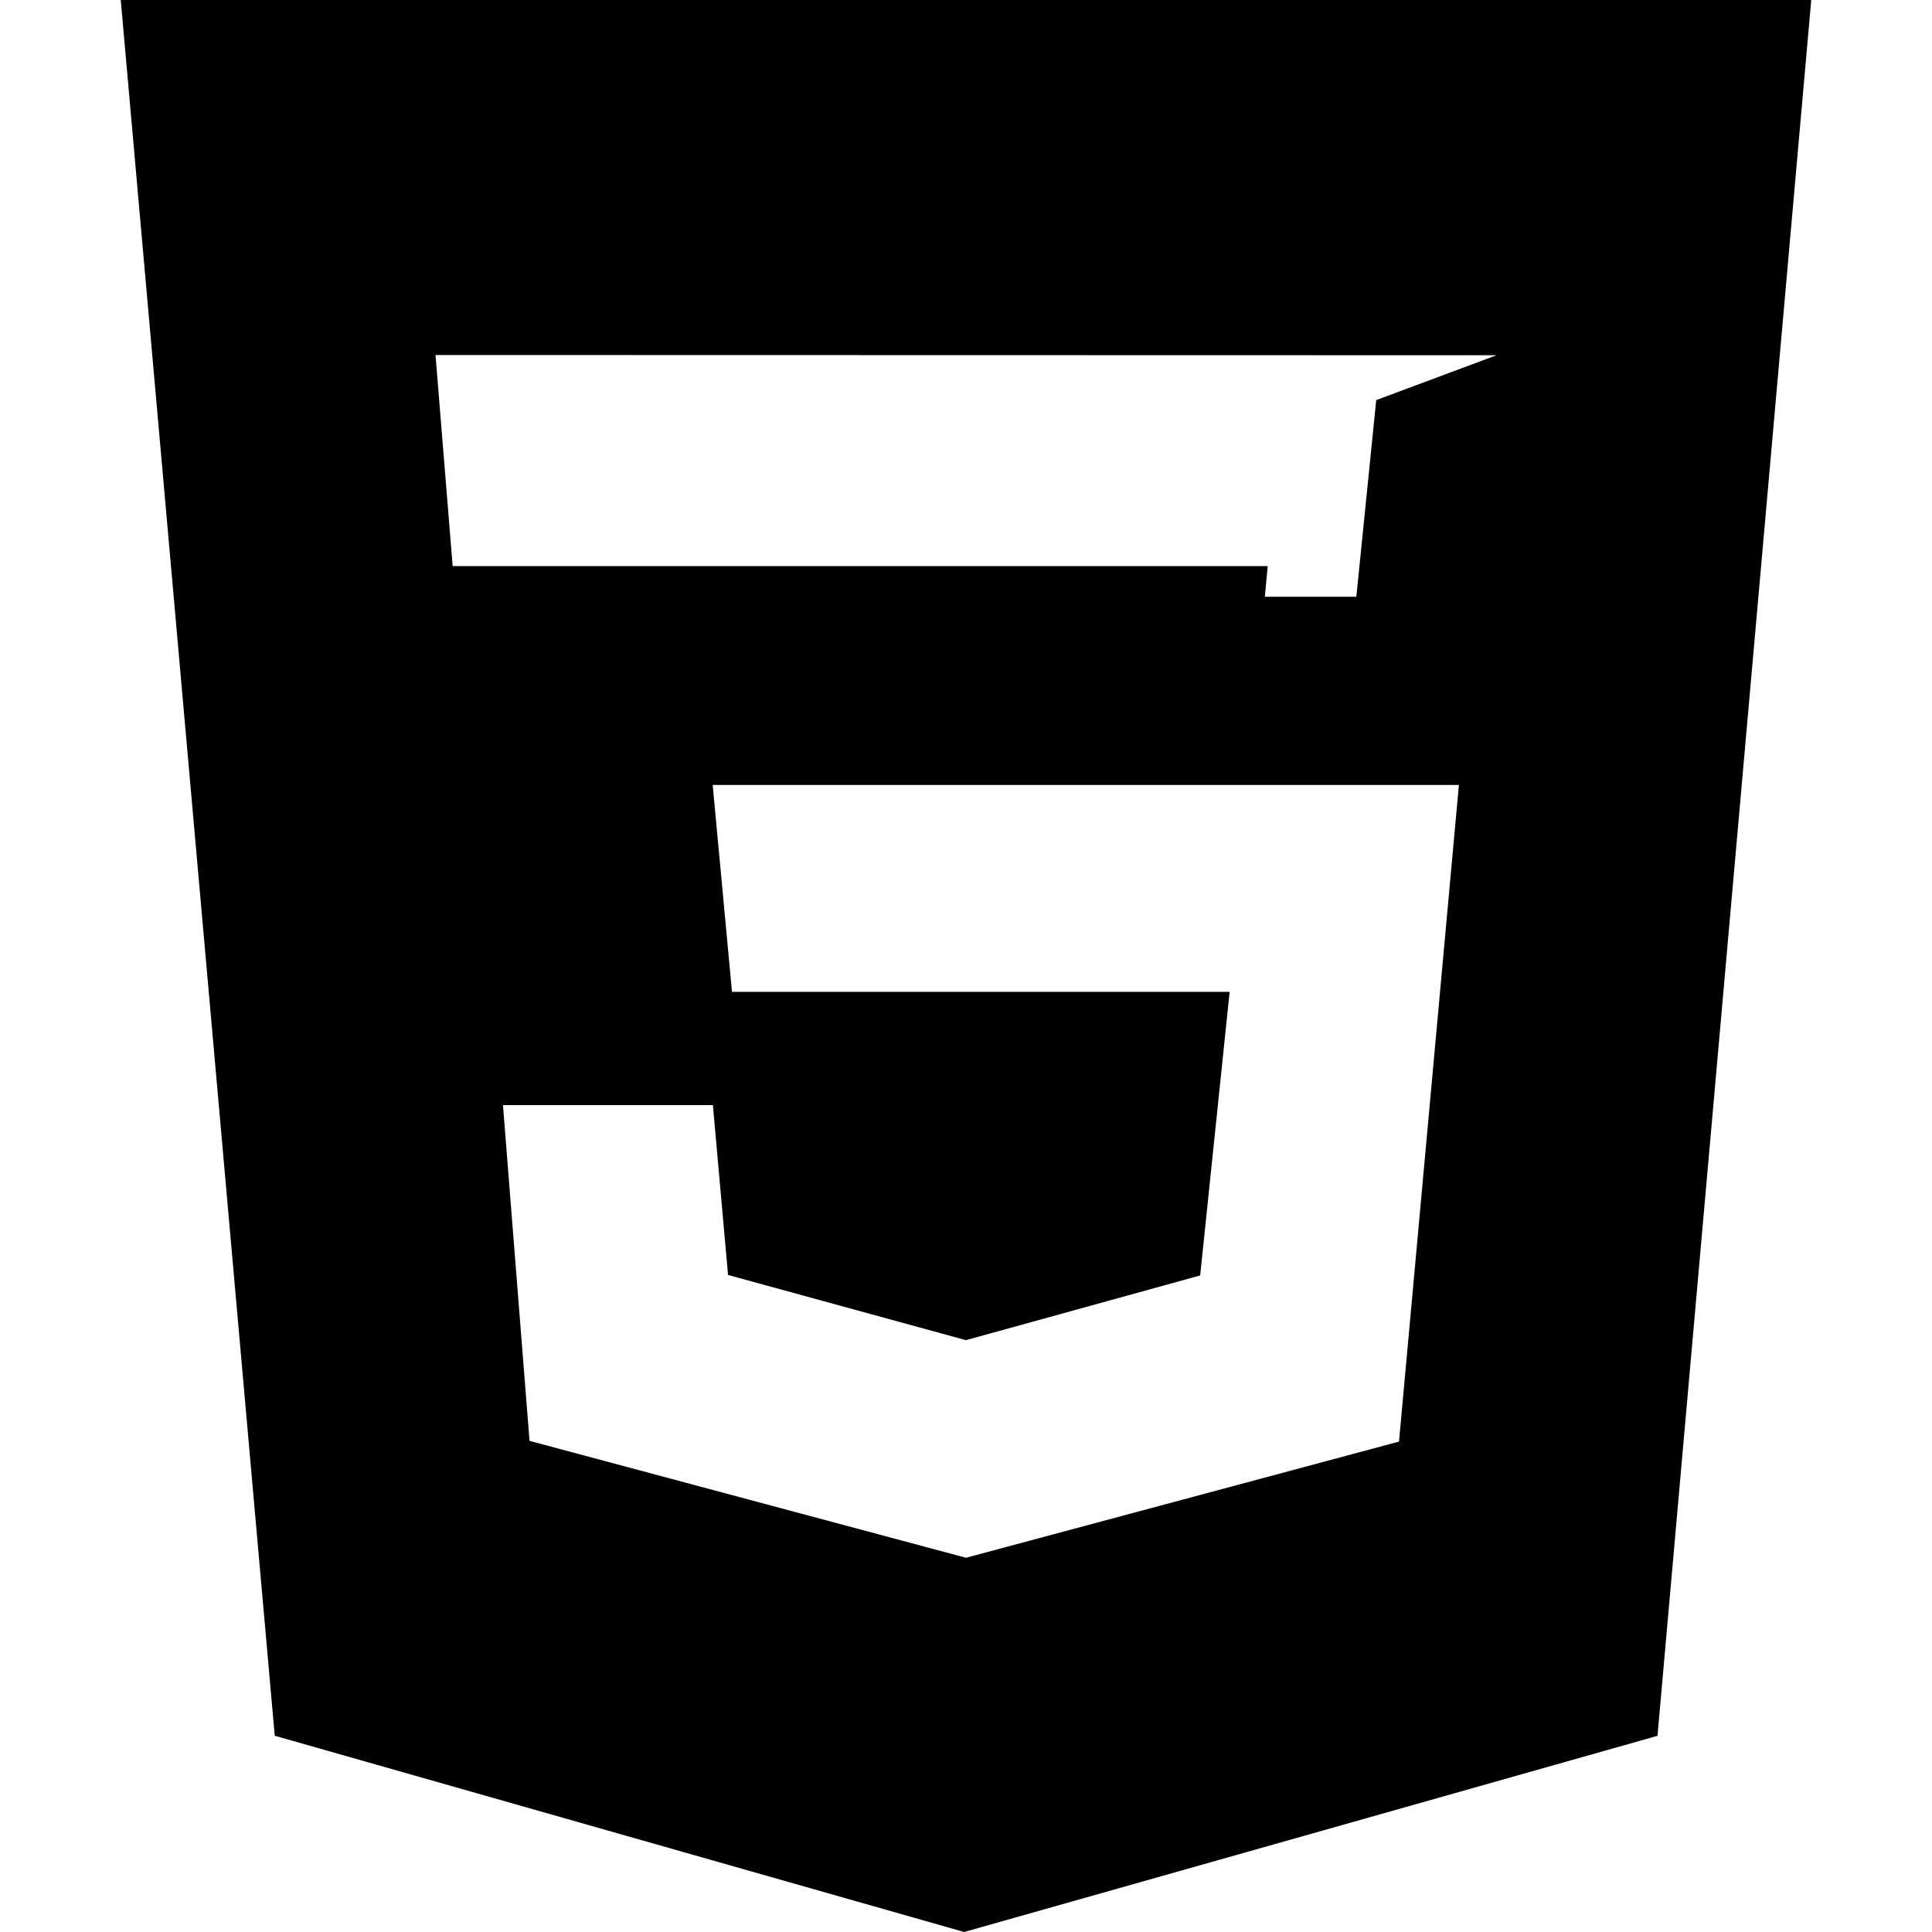
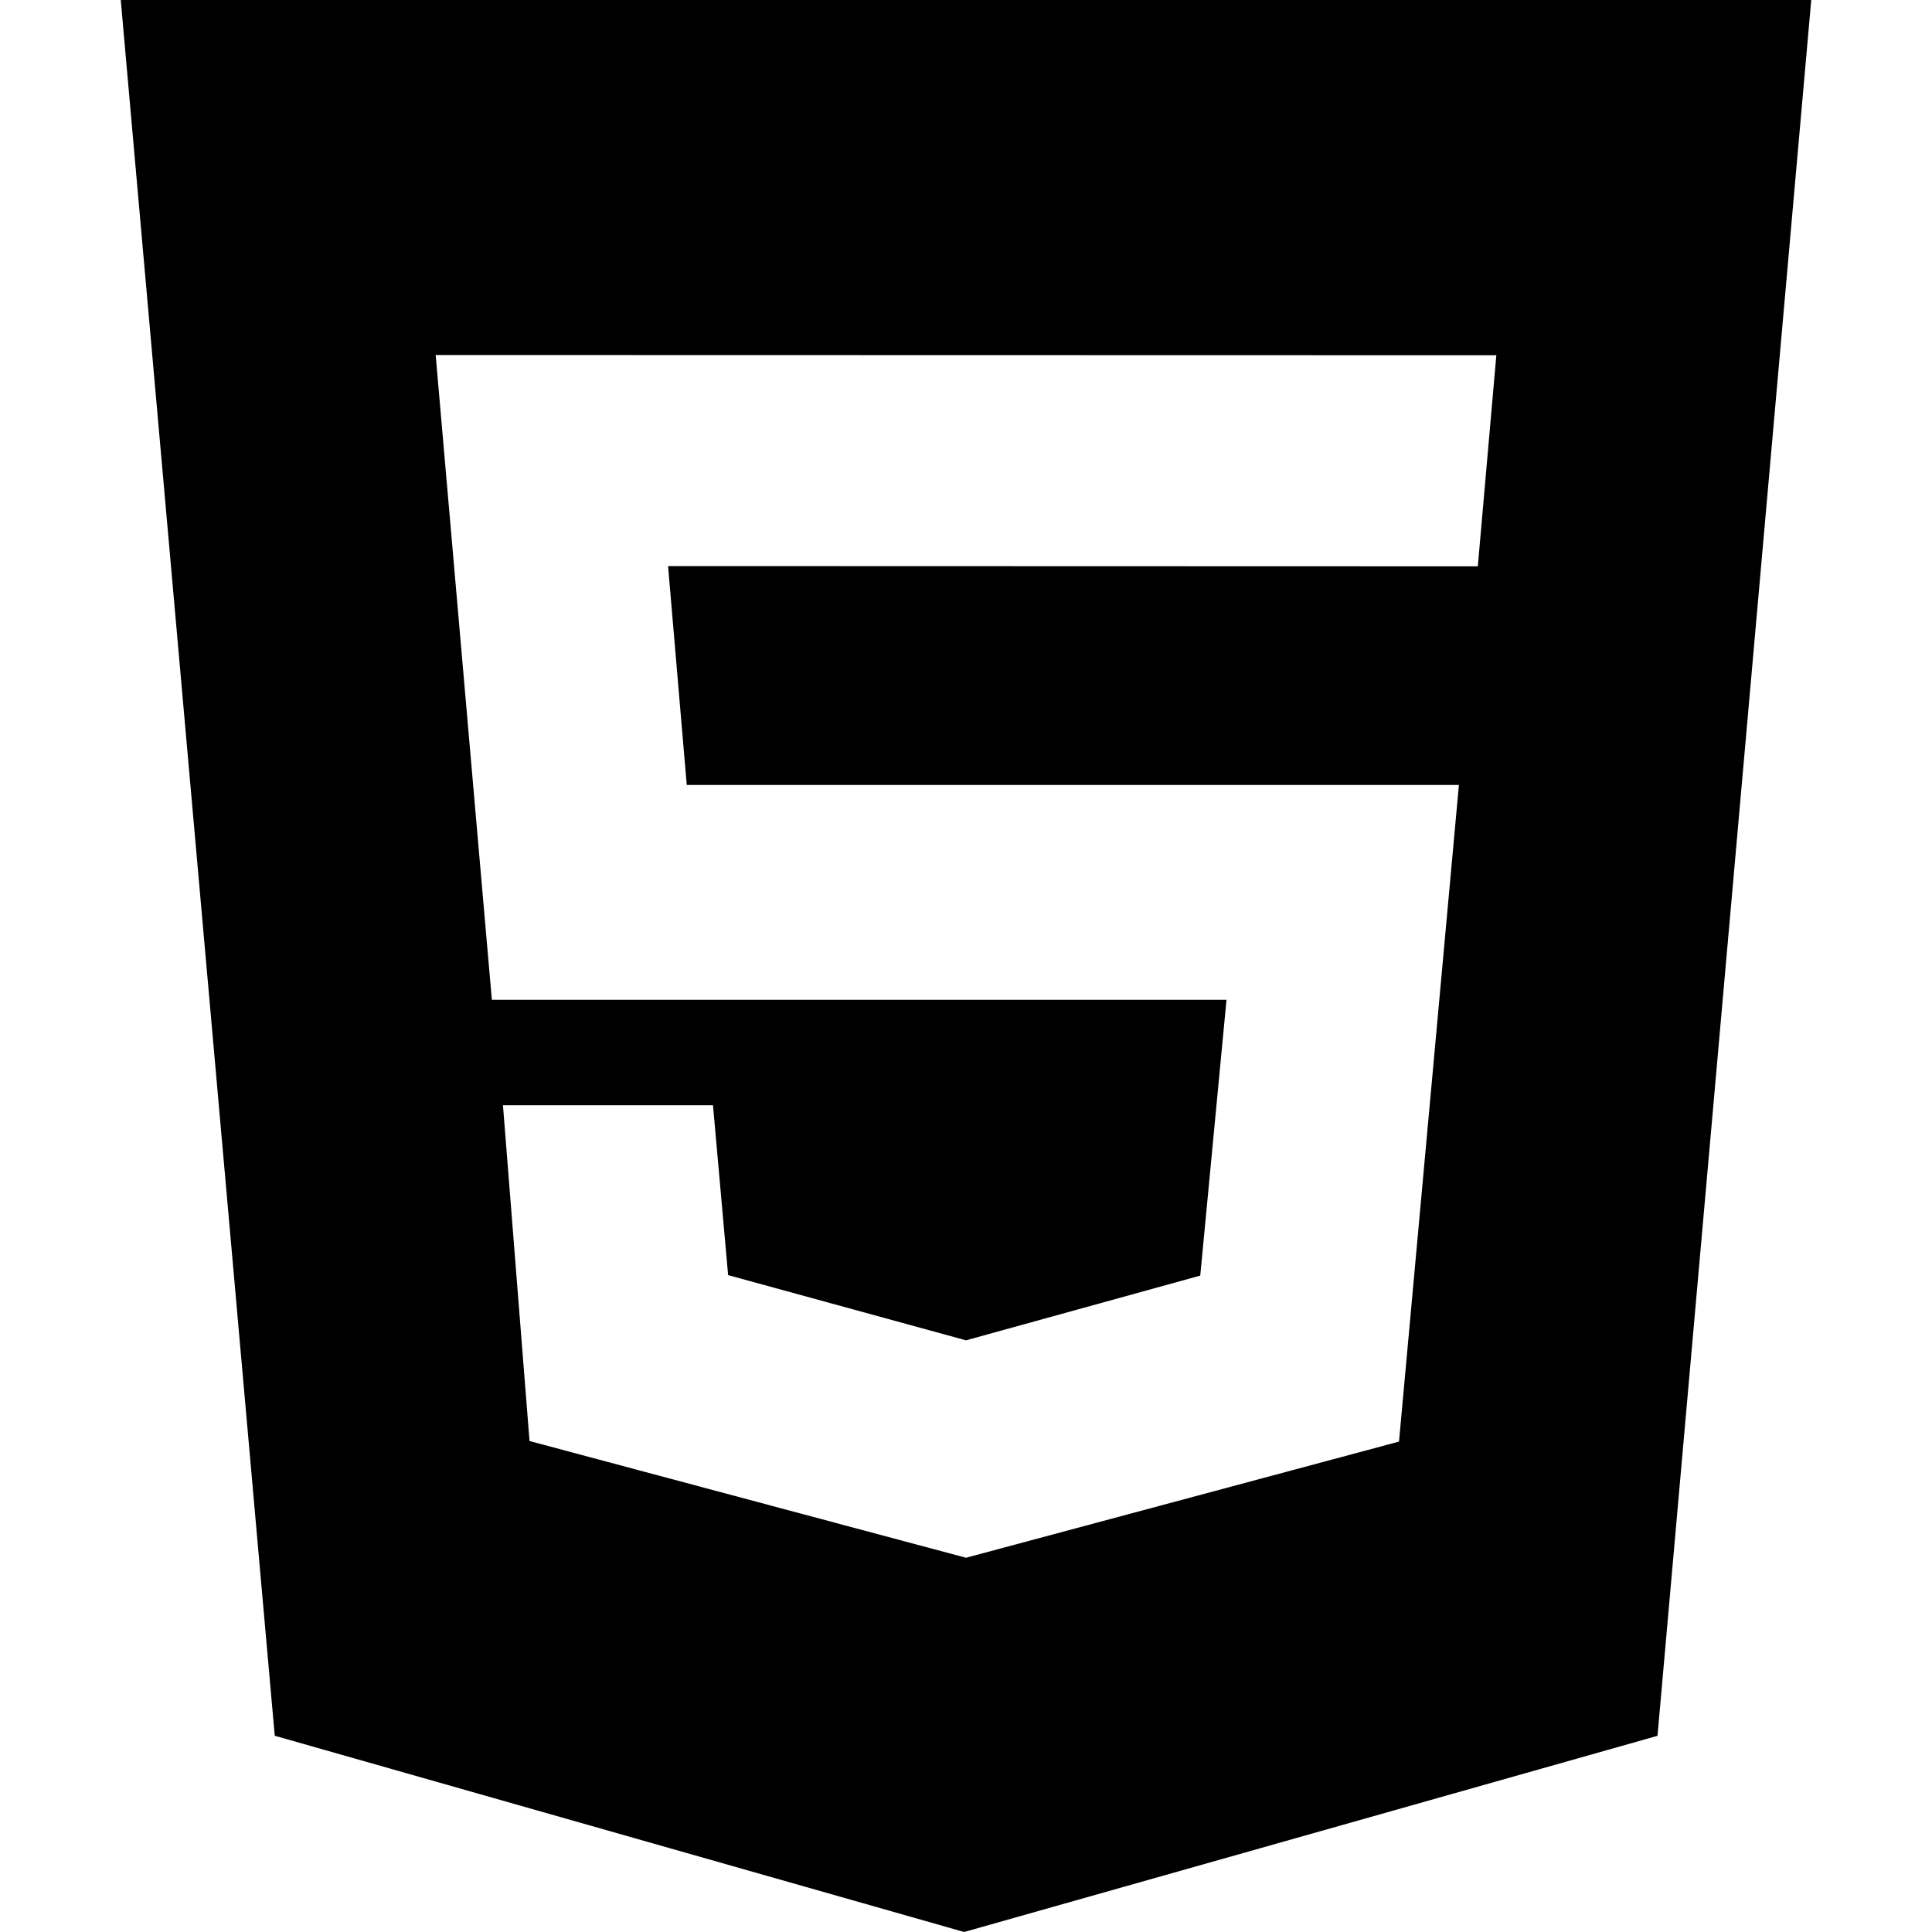
<svg xmlns="http://www.w3.org/2000/svg" role="img" viewBox="0 0 24 24">
-   <path fill="currentColor" d="M1.5 0h21l-1.91 21.563L11.977 24l-8.564-2.438L1.5 0zm17.09 4.413L5.41 4.41l.213 2.622h10.125l-.255 2.716h-6.64l.24 2.573h6.182l-.366 3.523-2.91.804-2.955-.81-.188-2.11H6.248l.33 4.171L12 19.351l5.379-1.443.744-8.157H8.531l-.205-2.338h8.523l.247-2.443z" />
+   <path fill="currentColor" d="M1.5 0h21l-1.91 21.563L11.977 24l-8.564-2.438L1.5 0zm7.031 9.75l-.232-2.718 10.059.003.23-2.622L5.412 4.41l.698 8.01h9.126l-.326 3.426-2.91.804-2.955-.81-.188-2.11H6.248l.33 4.171L12 19.351l5.379-1.443.744-8.157H8.531z" />
</svg>
